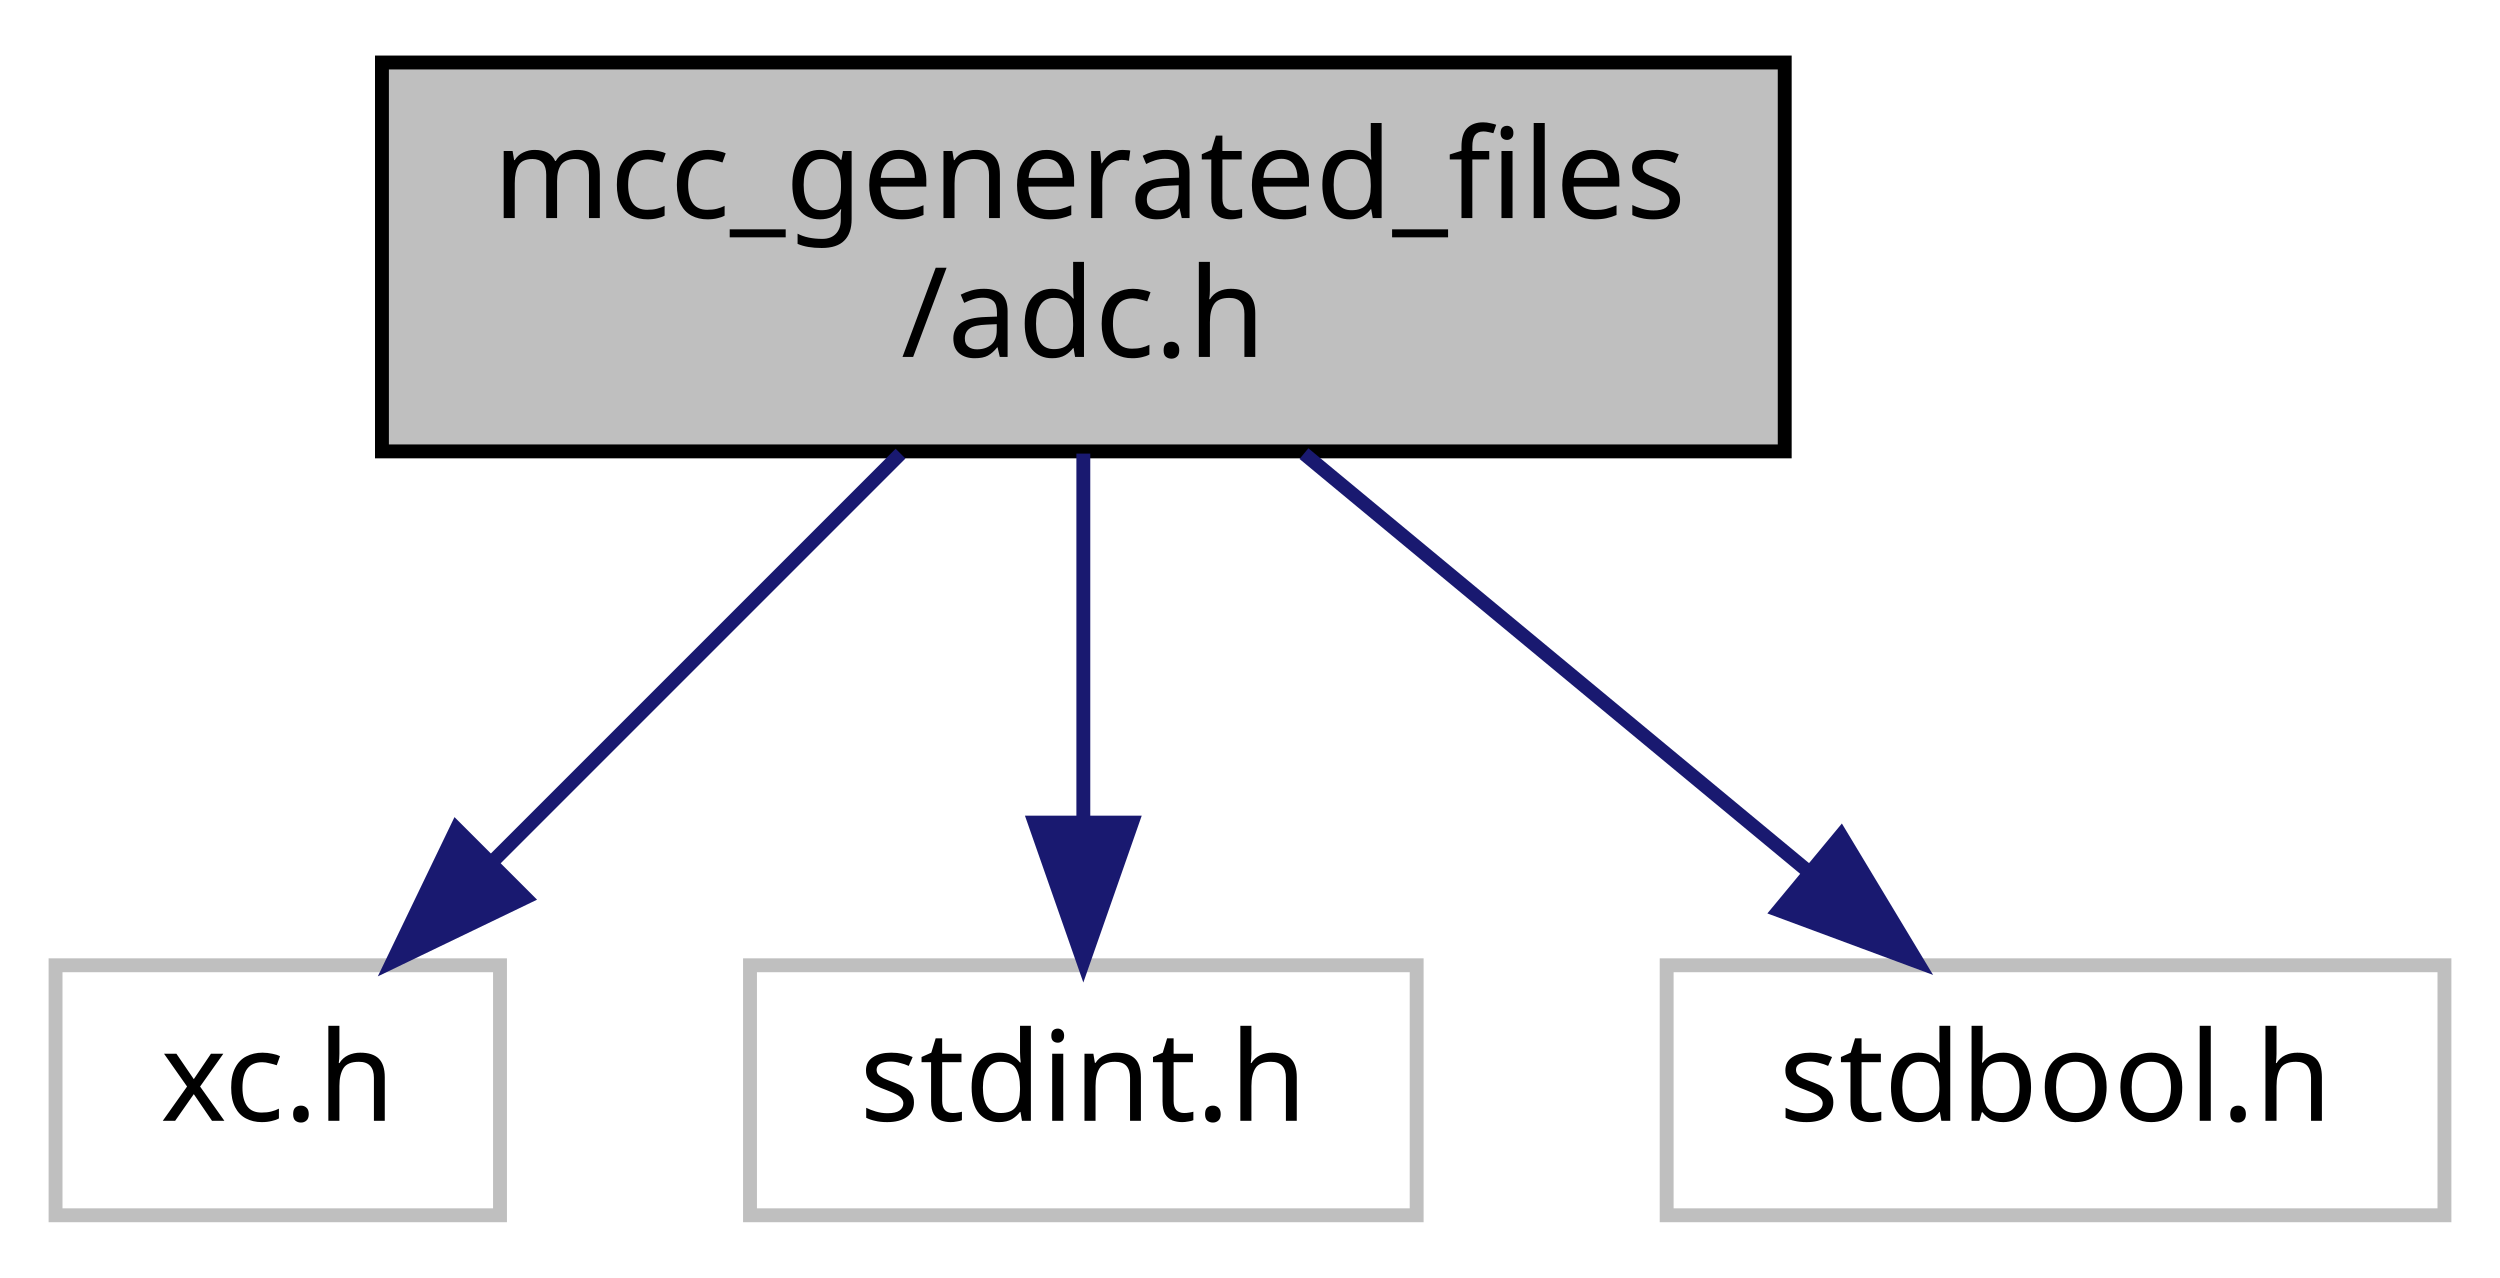
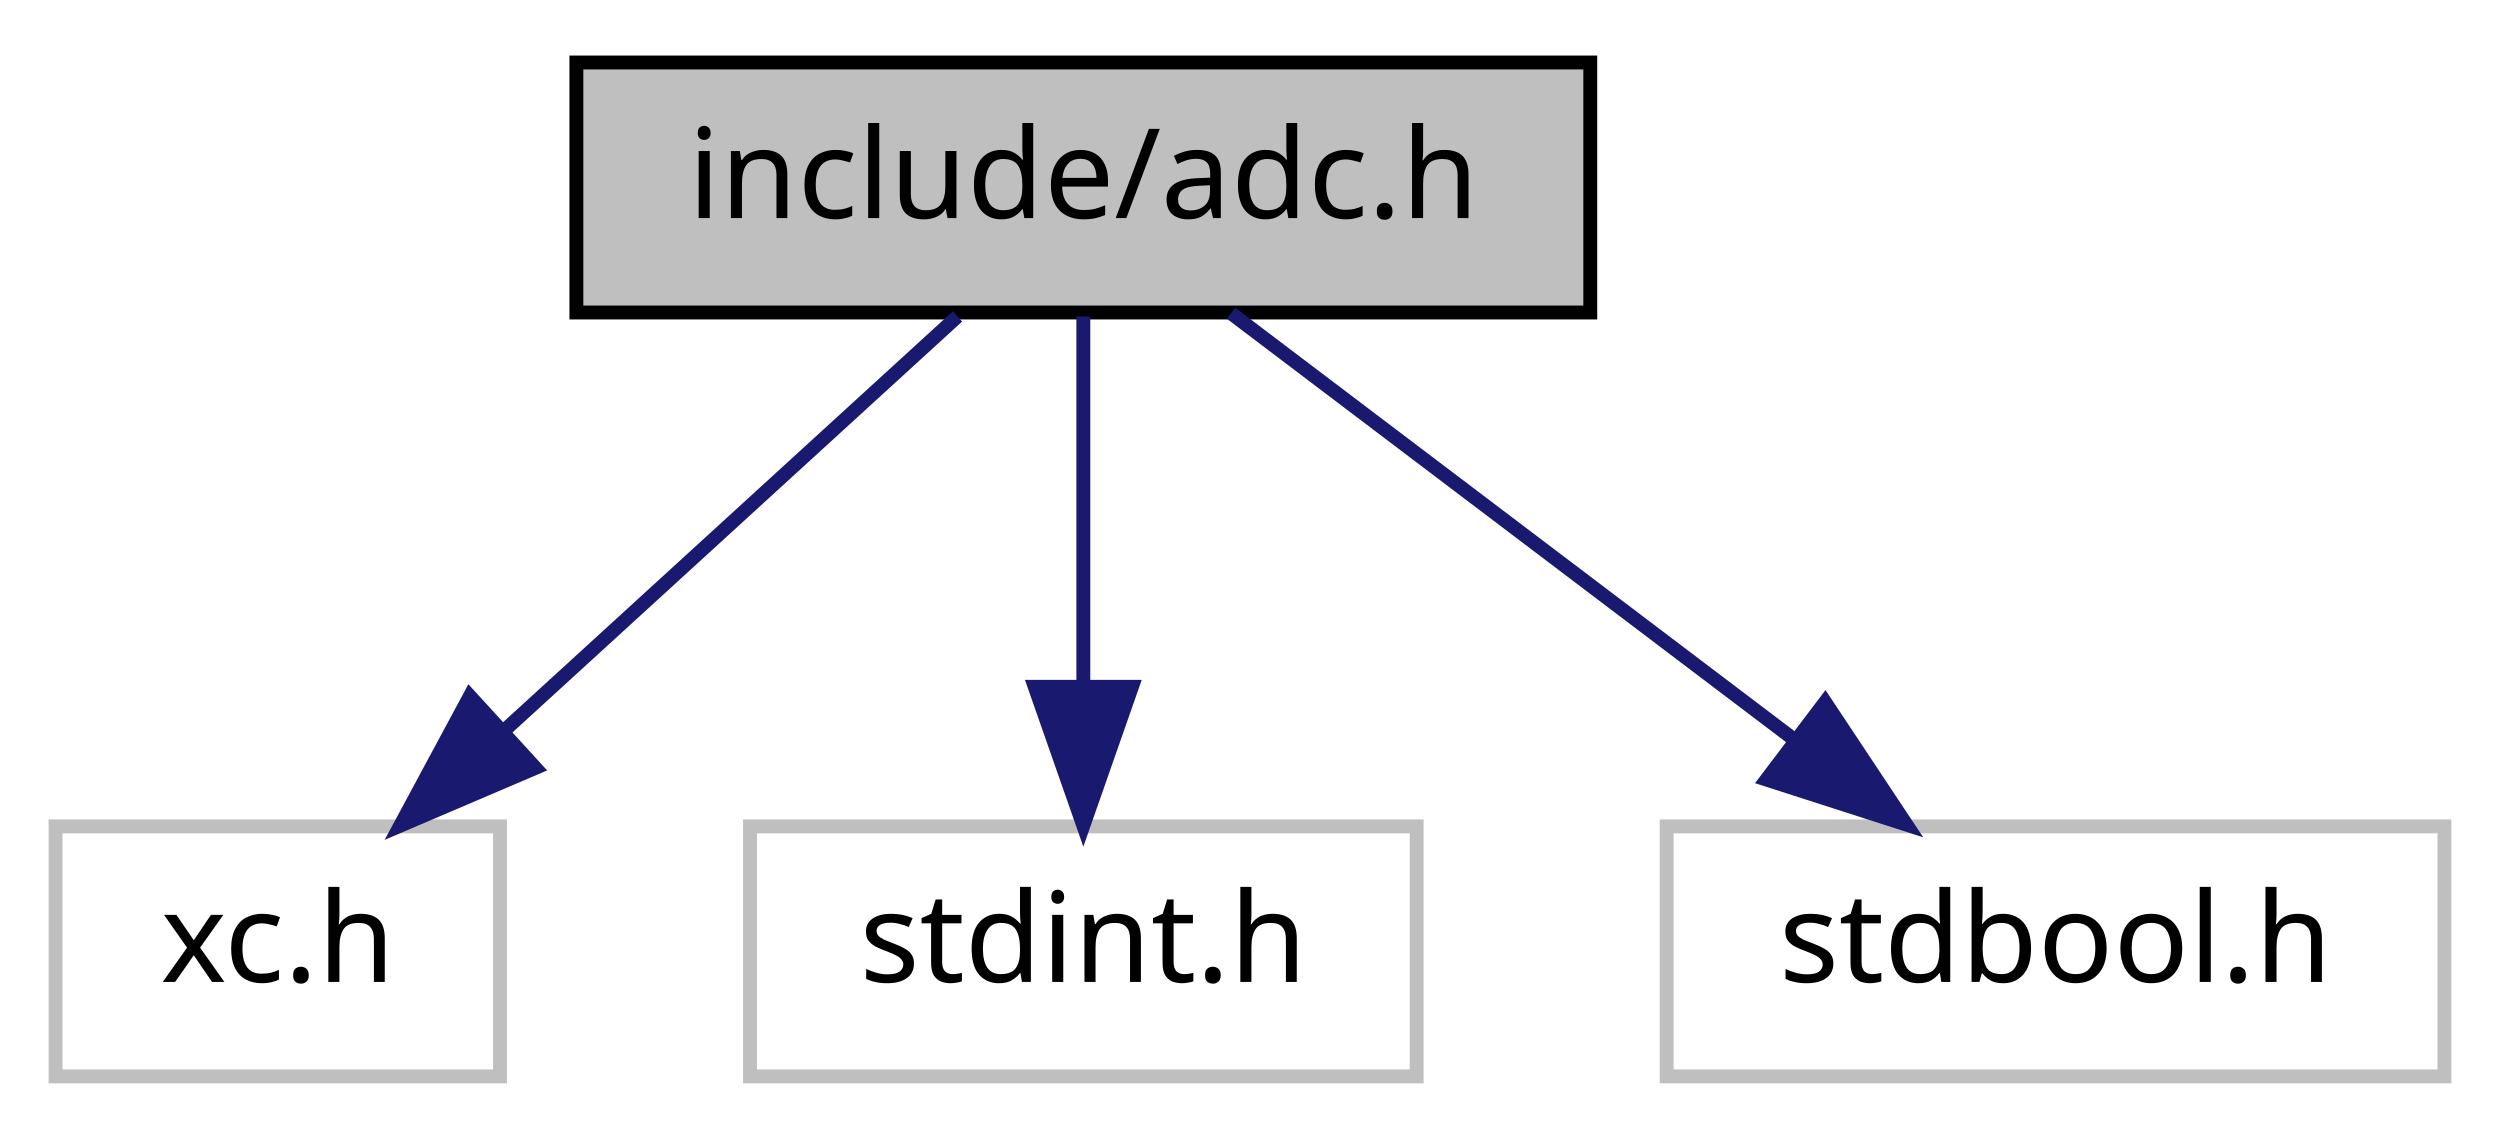
- <svg xmlns="http://www.w3.org/2000/svg" xmlns:xlink="http://www.w3.org/1999/xlink" width="180pt" height="92pt" viewBox="0.00 0.00 180.00 92.00">
-   <g id="graph0" class="graph" transform="scale(1 1) rotate(0) translate(4 88)">
+ <svg xmlns="http://www.w3.org/2000/svg" xmlns:xlink="http://www.w3.org/1999/xlink" width="180pt" height="82pt" viewBox="0.00 0.00 180.00 82.00">
+   <g id="graph0" class="graph" transform="scale(1 1) rotate(0) translate(4 78)">
    <g id="node1" class="node">
      <g id="a_node1">
        <a xlink:title=" ">
-           <polygon fill="#bfbfbf" stroke="black" points="23.5,-55.5 23.5,-83.5 124.5,-83.5 124.5,-55.5 23.5,-55.5" />
-           <text text-anchor="start" x="31.5" y="-72.3" font-family="Calibri" font-size="9.00">mcc_generated_files</text>
-           <text text-anchor="middle" x="74" y="-62.3" font-family="Calibri" font-size="9.00">/adc.h</text>
+           <polygon fill="#bfbfbf" stroke="black" points="37.5,-55.5 37.5,-73.5 110.5,-73.5 110.5,-55.5 37.5,-55.5" />
+           <text text-anchor="middle" x="74" y="-62.3" font-family="Calibri" font-size="9.00">include/adc.h</text>
        </a>
      </g>
    </g>
    <g id="node2" class="node">
      <g id="a_node2">
        <a xlink:title=" ">
          <polygon fill="none" stroke="#bfbfbf" points="0,-0.5 0,-18.5 32,-18.5 32,-0.5 0,-0.5" />
          <text text-anchor="middle" x="16" y="-7.3" font-family="Calibri" font-size="9.00">xc.h</text>
        </a>
      </g>
    </g>
    <g id="edge1" class="edge">
-       <path fill="none" stroke="midnightblue" d="M60.839,-55.339C52.153,-46.653 40.733,-35.233 31.592,-26.092" />
-       <polygon fill="midnightblue" stroke="midnightblue" points="33.817,-23.368 24.271,-18.771 28.868,-28.317 33.817,-23.368" />
+       <path fill="none" stroke="midnightblue" d="M64.938,-55.219C56.204,-47.238 42.794,-34.984 32.219,-25.321" />
+       <polygon fill="midnightblue" stroke="midnightblue" points="34.552,-22.712 24.809,-18.55 29.83,-27.879 34.552,-22.712" />
    </g>
    <g id="node3" class="node">
      <g id="a_node3">
        <a xlink:title=" ">
          <polygon fill="none" stroke="#bfbfbf" points="50,-0.5 50,-18.5 98,-18.5 98,-0.5 50,-0.5" />
          <text text-anchor="middle" x="74" y="-7.3" font-family="Calibri" font-size="9.00">stdint.h</text>
        </a>
      </g>
    </g>
    <g id="edge2" class="edge">
-       <path fill="none" stroke="midnightblue" d="M74,-55.339C74,-47.531 74,-37.512 74,-28.927" />
-       <polygon fill="midnightblue" stroke="midnightblue" points="77.5,-28.771 74,-18.771 70.5,-28.771 77.5,-28.771" />
+       <path fill="none" stroke="midnightblue" d="M74,-55.219C74,-48.177 74,-37.808 74,-28.828" />
+       <polygon fill="midnightblue" stroke="midnightblue" points="77.5,-28.549 74,-18.55 70.5,-28.55 77.5,-28.549" />
    </g>
    <g id="node4" class="node">
      <g id="a_node4">
        <a xlink:title=" ">
          <polygon fill="none" stroke="#bfbfbf" points="116,-0.5 116,-18.5 172,-18.5 172,-0.5 116,-0.5" />
          <text text-anchor="middle" x="144" y="-7.3" font-family="Calibri" font-size="9.00">stdbool.h</text>
        </a>
      </g>
    </g>
    <g id="edge3" class="edge">
-       <path fill="none" stroke="midnightblue" d="M89.884,-55.339C100.685,-46.39 114.988,-34.538 126.177,-25.267" />
-       <polygon fill="midnightblue" stroke="midnightblue" points="128.55,-27.847 134.017,-18.771 124.084,-22.457 128.55,-27.847" />
+       <path fill="none" stroke="midnightblue" d="M84.632,-55.45C95.321,-47.357 112.032,-34.704 125.005,-24.882" />
+       <polygon fill="midnightblue" stroke="midnightblue" points="127.409,-27.452 133.268,-18.625 123.183,-21.871 127.409,-27.452" />
    </g>
  </g>
</svg>
